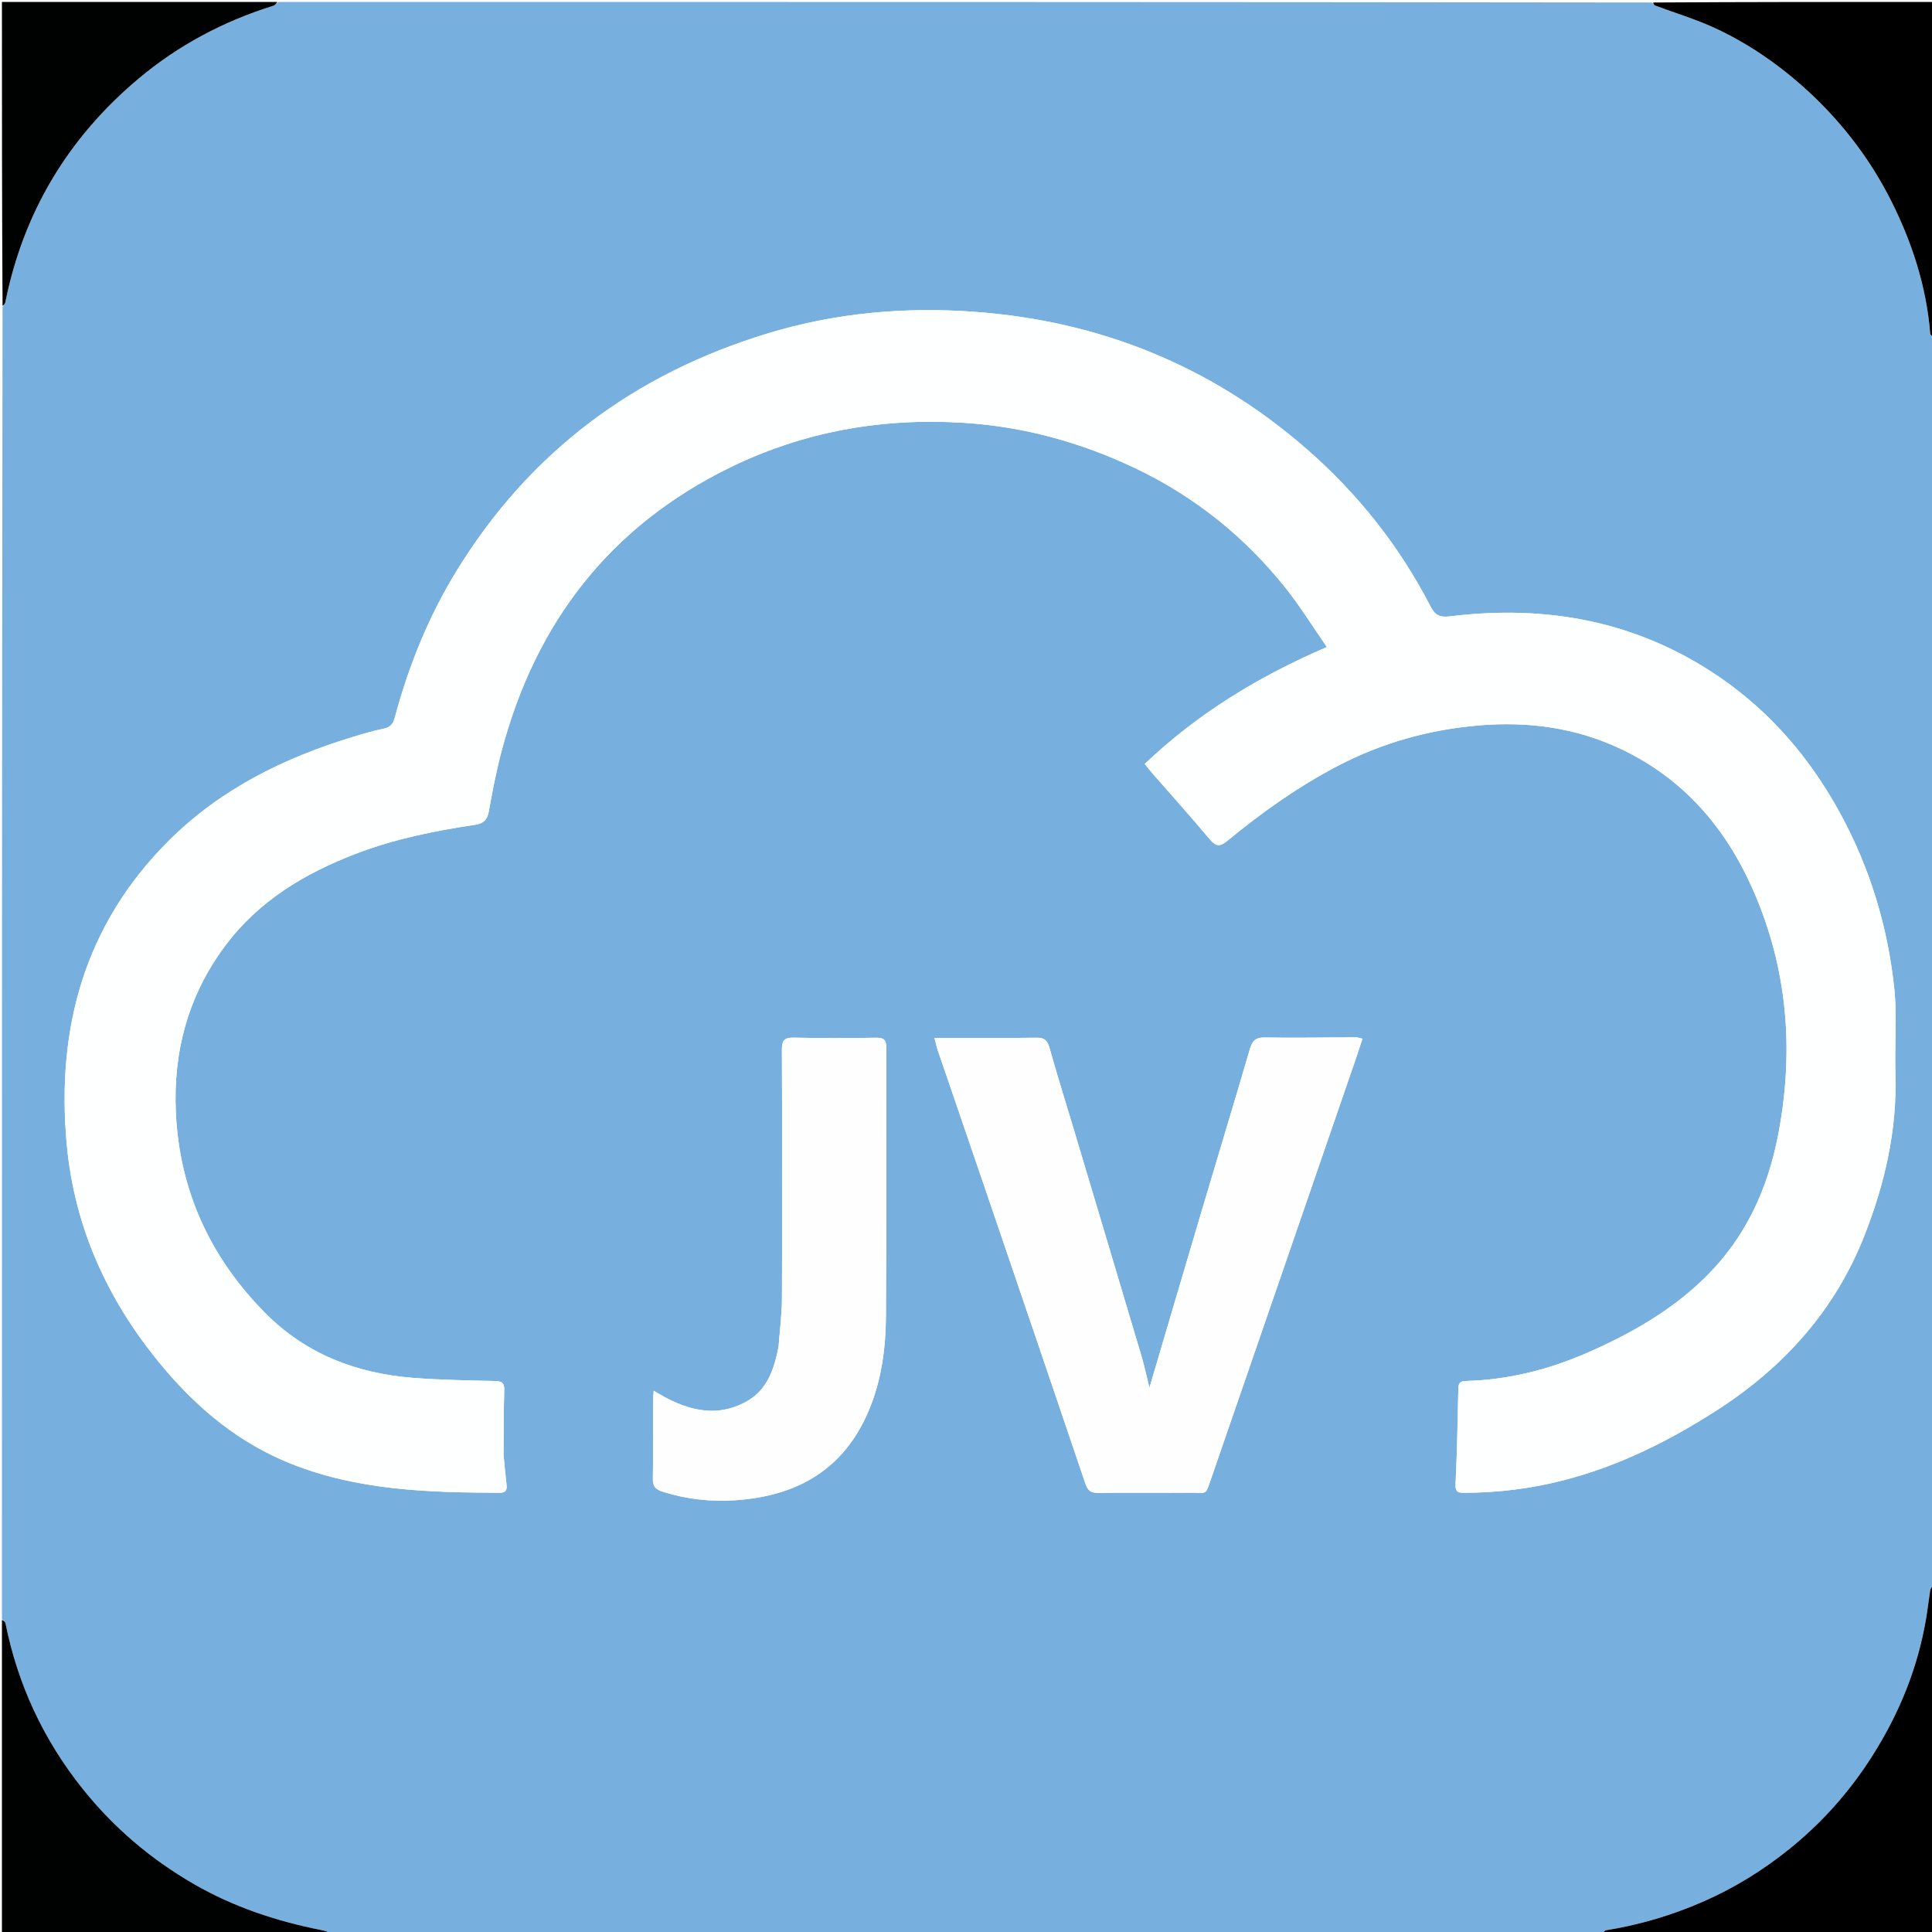
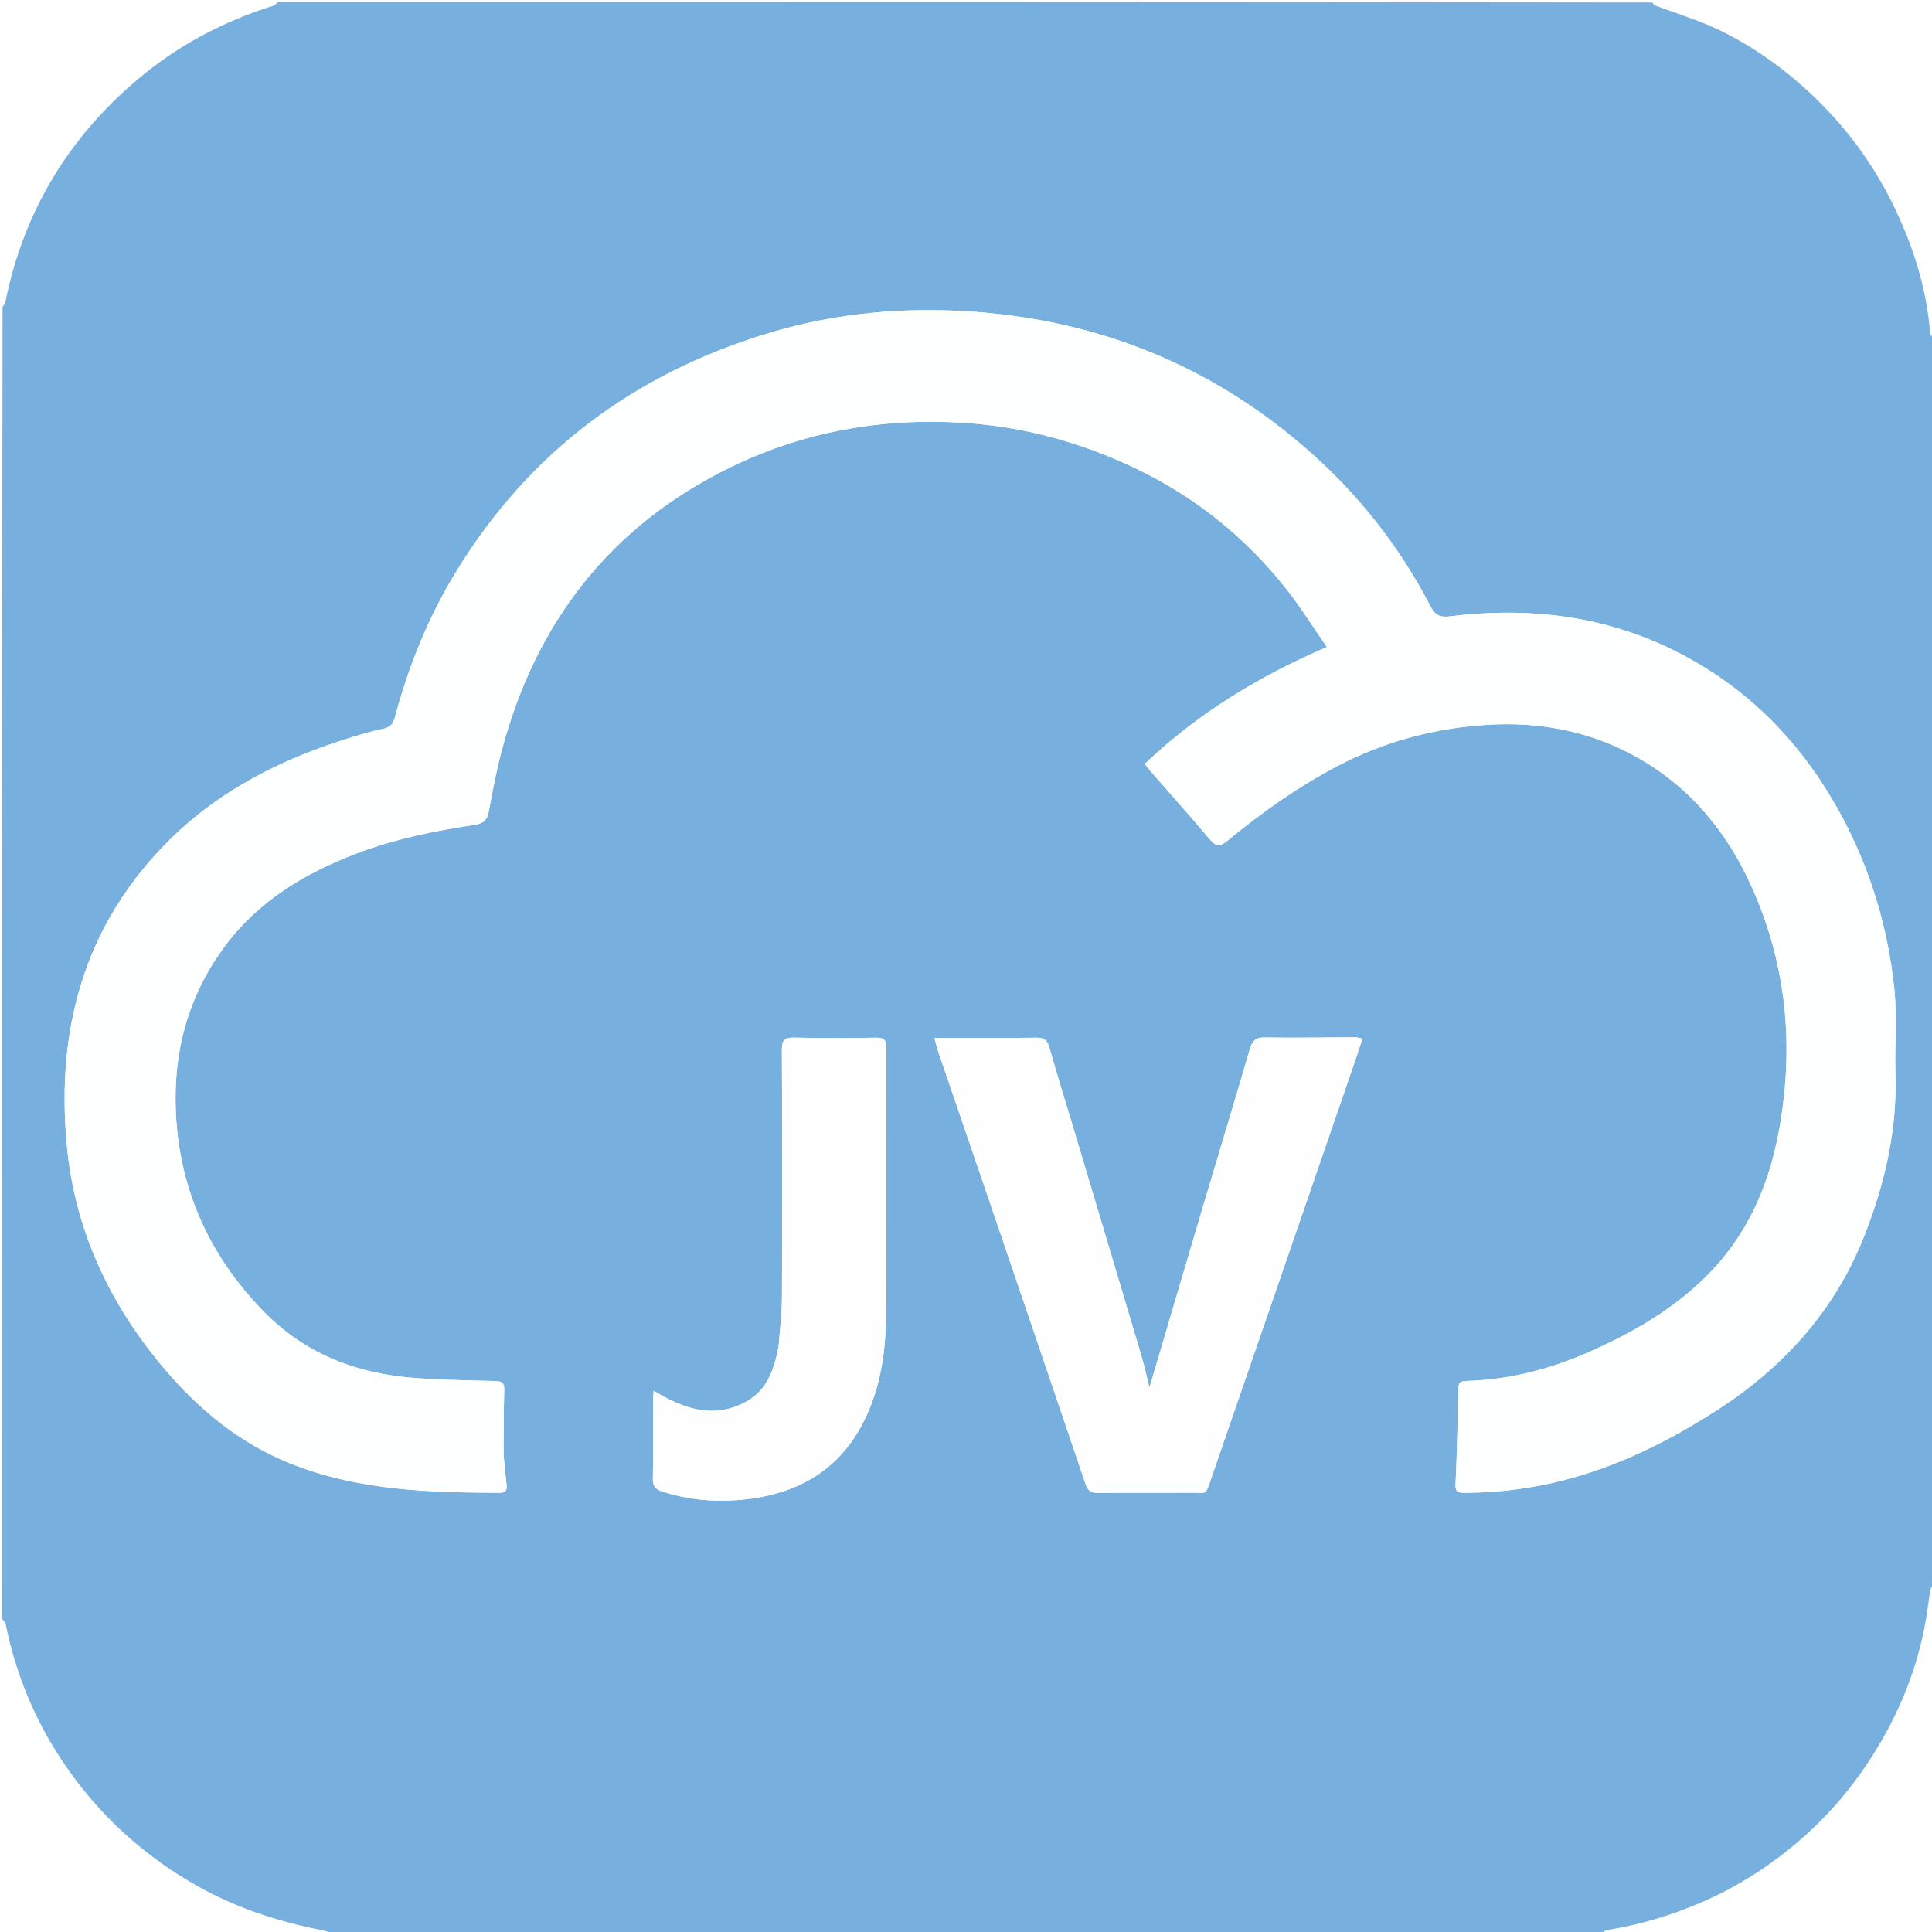
<svg xmlns="http://www.w3.org/2000/svg" version="1.1" id="Layer_1" x="0px" y="0px" width="100%" viewBox="0 0 1000 1000" enable-background="new 0 0 1000 1000" xml:space="preserve">
  <path fill="#77B0DE" opacity="1" stroke="none" d=" M1001,175   C1001,390.027 1001,605.054 1000.659,820.201   C999.88,821.33 999.213,822.303 999.044,823.356   C998.293,828.02 997.782,832.724 997.008,837.384   C992.724,863.173 983.097,886.824 969.095,908.885   C957.423,927.276 943.151,943.335 926.32,956.925   C912.682,967.938 897.804,977.175 881.576,984.264   C865.408,991.327 848.757,996.296 831.382,999.071   C830.507,999.21 829.79,1000.334 829,1001   C609.973,1001 390.946,1001 171.801,1000.679   C169.853,999.892 168.041,999.34 166.192,998.973   C143.054,994.379 120.944,987.071 100.389,975.203   C78.01,962.281 58.706,945.874 42.625,925.693   C22.479,900.411 9.181,871.912 2.837,840.181   C2.674,839.364 1.632,838.723 1,838   C1,611.64 1,385.28 1.322,158.759   C2.025,157.884 2.604,157.209 2.757,156.449   C12.156,109.802 35.275,71.314 71.654,40.758   C92.336,23.386 115.745,10.993 141.509,2.966   C142.452,2.672 143.175,1.671 144,1   C381.027,1 618.054,1 855.2,1.296   C855.796,2.033 856.196,2.674 856.758,2.885   C867.181,6.8 877.935,9.995 887.99,14.688   C904.239,22.271 919.115,32.32 932.537,44.194   C951.722,61.167 967.396,81.121 978.901,104.027   C989.735,125.599 997.11,148.344 999.08,172.614   C999.148,173.456 1000.335,174.207 1001,175  M260.621,752.674   C260.717,741.7 260.658,730.722 260.996,719.756   C261.111,716.046 260.08,714.893 256.317,714.809   C242.182,714.49 228.019,714.274 213.932,713.18   C184.431,710.887 158.131,700.79 137.006,679.355   C108.731,650.664 92.91,616.188 91.027,575.912   C89.552,544.367 97.401,515.2 116.55,489.543   C133.922,466.265 157.678,452.072 184.237,441.882   C204.095,434.264 224.817,430.067 245.761,426.938   C250.27,426.265 252.217,424.43 253.023,419.913   C254.893,409.435 256.922,398.949 259.647,388.667   C277.263,322.195 315.773,272.27 377.98,241.91   C415.998,223.356 456.447,216.192 498.733,218.841   C529.93,220.795 559.417,228.948 587.49,242.296   C618.363,256.976 644.462,277.916 665.687,304.685   C673.081,314.01 679.379,324.205 686.805,334.908   C651.336,350.139 619.9,369.371 592.506,395.419   C594.016,397.27 595.119,398.704 596.306,400.065   C606.266,411.48 616.401,422.749 626.122,434.364   C629.338,438.207 631.393,438.394 635.299,435.179   C653.206,420.439 672.101,407.007 692.696,396.287   C715.389,384.476 739.65,377.675 765.209,375.494   C790.95,373.297 815.768,376.616 839.203,387.778   C871.383,403.106 893.208,428.405 907.354,460.571   C925.192,501.129 928.698,543.34 920.515,586.662   C915.135,615.142 903.623,640.52 882.644,661.152   C865.129,678.376 844.245,690.228 822.007,700.003   C801.838,708.869 780.81,714.215 758.715,714.79   C754.666,714.896 754.876,717.066 754.816,719.991   C754.485,736.093 754.158,752.2 753.384,768.284   C753.188,772.36 754.851,772.679 757.932,772.673   C775.338,772.639 792.489,770.501 809.328,766.175   C838.034,758.801 864.232,745.684 888.96,729.743   C923.574,707.429 950.015,677.916 965.178,639.134   C975.642,612.371 981.975,584.812 981.067,555.818   C980.608,541.167 982.005,526.372 980.495,511.857   C977.173,479.936 968.011,449.543 952.611,421.226   C937.168,392.829 916.718,368.746 889.947,350.432   C847.66,321.505 800.64,312.82 750.438,319.032   C745.229,319.677 742.775,318.428 740.452,313.921   C724.24,282.457 702.537,255.184 675.866,232.018   C626.798,189.398 569.371,166.214 504.828,161.419   C468.596,158.728 432.594,161.882 397.565,172.508   C328.613,193.424 274.343,233.677 236.439,295.301   C221.85,319.02 211.52,344.607 204.34,371.467   C203.451,374.792 201.972,376.48 198.526,377.176   C193.313,378.228 188.183,379.751 183.084,381.293   C147.206,392.146 114.261,408.359 87.393,435.117   C43.609,478.723 29.02,532.587 34.566,592.506   C38.643,636.542 56.708,675.112 85.352,708.79   C103.33,729.927 124.286,747.047 150.221,757.464   C185.142,771.49 221.924,772.547 258.821,772.65   C261.848,772.658 262.481,771.096 262.19,768.502   C261.633,763.545 261.159,758.578 260.621,752.674  M555.118,582.336   C551.095,568.941 546.928,555.587 543.143,542.125   C542.095,538.396 540.442,537.064 536.58,537.117   C522.419,537.313 508.254,537.194 494.091,537.193   C490.839,537.193 487.588,537.193 483.668,537.193   C484.382,539.863 484.81,541.937 485.488,543.926   C493.342,566.939 501.262,589.93 509.108,612.947   C526.737,664.657 544.366,716.368 561.869,768.122   C563.038,771.578 564.739,772.758 568.316,772.722   C584.144,772.562 599.975,772.753 615.803,772.616   C625.077,772.535 623.66,774.652 627.16,764.516   C651.896,692.883 676.562,621.225 701.24,549.572   C702.574,545.698 703.821,541.795 705.209,537.602   C703.485,537.258 702.544,536.904 701.603,536.907   C685.945,536.956 670.282,537.275 654.63,537.001   C649.729,536.915 648.132,538.893 646.885,543.157   C638.893,570.491 630.609,597.74 622.501,625.041   C613.175,656.444 603.932,687.872 594.939,718.318   C593.74,713.517 592.448,707.36 590.664,701.35   C578.953,661.917 567.137,622.516 555.118,582.336  M402.958,697.228   C400.794,708.491 397.144,719.359 386.65,725.263   C369.914,734.68 353.964,729.475 338.363,719.828   C338.211,722.056 338.029,723.499 338.026,724.942   C338.005,738.442 338.164,751.944 337.921,765.44   C337.85,769.393 339.44,770.974 342.944,772.087   C355.331,776.022 367.958,777.407 380.894,776.507   C412.76,774.289 436.808,760.553 449.66,730.13   C456.262,714.502 458.435,697.969 458.561,681.292   C458.911,634.962 458.646,588.627 458.752,542.295   C458.761,538.393 457.574,537.064 453.607,537.119   C439.444,537.315 425.27,537.423 411.112,537.072   C406.005,536.945 404.679,538.431 404.703,543.499   C404.905,586.33 404.908,629.164 404.739,671.996   C404.707,680.121 403.652,688.242 402.958,697.228  z" />
-   <path fill="#000000" opacity="1" stroke="none" d=" M829.469,1001   C829.79,1000.334 830.507,999.21 831.382,999.071   C848.757,996.296 865.408,991.327 881.576,984.264   C897.804,977.175 912.682,967.938 926.32,956.925   C943.151,943.335 957.423,927.276 969.095,908.885   C983.097,886.824 992.724,863.173 997.008,837.384   C997.782,832.724 998.293,828.02 999.044,823.356   C999.213,822.303 999.88,821.33 1000.659,820.66   C1001,880.925 1001,940.851 1001,1001   C943.979,1001 886.958,1001 829.469,1001  z" />
-   <path fill="#000101" opacity="1" stroke="none" d=" M1,838.469   C1.632,838.723 2.674,839.364 2.837,840.181   C9.181,871.912 22.479,900.411 42.625,925.693   C58.706,945.874 78.01,962.281 100.389,975.203   C120.944,987.071 143.054,994.379 166.192,998.973   C168.041,999.34 169.853,999.892 171.341,1000.679   C114.408,1001 57.816,1001 1,1001   C1,946.979 1,892.958 1,838.469  z" />
-   <path fill="#000000" opacity="1" stroke="none" d=" M1001,174.531   C1000.335,174.207 999.148,173.456 999.08,172.614   C997.11,148.344 989.735,125.599 978.901,104.027   C967.396,81.121 951.722,61.167 932.537,44.194   C919.115,32.32 904.239,22.271 887.99,14.688   C877.935,9.995 867.181,6.8 856.758,2.885   C856.196,2.674 855.796,2.033 855.66,1.296   C904.267,1 952.534,1 1001,1   C1001,58.687 1001,116.375 1001,174.531  z" />
-   <path fill="#000101" opacity="1" stroke="none" d=" M143.531,1   C143.175,1.671 142.452,2.672 141.509,2.966   C115.745,10.993 92.336,23.386 71.654,40.758   C35.275,71.314 12.156,109.802 2.757,156.449   C2.604,157.209 2.025,157.884 1.322,158.299   C1,105.743 1,53.486 1,1   C48.354,1 95.708,1 143.531,1  z" />
  <path fill="#FEFFFF" opacity="1" stroke="none" d=" M260.636,753.144   C261.159,758.578 261.633,763.545 262.19,768.502   C262.481,771.096 261.848,772.658 258.821,772.65   C221.924,772.547 185.142,771.49 150.221,757.464   C124.286,747.047 103.33,729.927 85.352,708.79   C56.708,675.112 38.643,636.542 34.566,592.506   C29.02,532.587 43.609,478.723 87.393,435.117   C114.261,408.359 147.206,392.146 183.084,381.293   C188.183,379.751 193.313,378.228 198.526,377.176   C201.972,376.48 203.451,374.792 204.34,371.467   C211.52,344.607 221.85,319.02 236.439,295.301   C274.343,233.677 328.613,193.424 397.565,172.508   C432.594,161.882 468.596,158.728 504.828,161.419   C569.371,166.214 626.798,189.398 675.866,232.018   C702.537,255.184 724.24,282.457 740.452,313.921   C742.775,318.428 745.229,319.677 750.438,319.032   C800.64,312.82 847.66,321.505 889.947,350.432   C916.718,368.746 937.168,392.829 952.611,421.226   C968.011,449.543 977.173,479.936 980.495,511.857   C982.005,526.372 980.608,541.167 981.067,555.818   C981.975,584.812 975.642,612.371 965.178,639.134   C950.015,677.916 923.574,707.429 888.96,729.743   C864.232,745.684 838.034,758.801 809.328,766.175   C792.489,770.501 775.338,772.639 757.932,772.673   C754.851,772.679 753.188,772.36 753.384,768.284   C754.158,752.2 754.485,736.093 754.816,719.991   C754.876,717.066 754.666,714.896 758.715,714.79   C780.81,714.215 801.838,708.869 822.007,700.003   C844.245,690.228 865.129,678.376 882.644,661.152   C903.623,640.52 915.135,615.142 920.515,586.662   C928.698,543.34 925.192,501.129 907.354,460.571   C893.208,428.405 871.383,403.106 839.203,387.778   C815.768,376.616 790.95,373.297 765.209,375.494   C739.65,377.675 715.389,384.476 692.696,396.287   C672.101,407.007 653.206,420.439 635.299,435.179   C631.393,438.394 629.338,438.207 626.122,434.364   C616.401,422.749 606.266,411.48 596.306,400.065   C595.119,398.704 594.016,397.27 592.506,395.419   C619.9,369.371 651.336,350.139 686.805,334.908   C679.379,324.205 673.081,314.01 665.687,304.685   C644.462,277.916 618.363,256.976 587.49,242.296   C559.417,228.948 529.93,220.795 498.733,218.841   C456.447,216.192 415.998,223.356 377.98,241.91   C315.773,272.27 277.263,322.195 259.647,388.667   C256.922,398.949 254.893,409.435 253.023,419.913   C252.217,424.43 250.27,426.265 245.761,426.938   C224.817,430.067 204.095,434.264 184.237,441.882   C157.678,452.072 133.922,466.265 116.55,489.543   C97.401,515.2 89.552,544.367 91.027,575.912   C92.91,616.188 108.731,650.664 137.006,679.355   C158.131,700.79 184.431,710.887 213.932,713.18   C228.019,714.274 242.182,714.49 256.317,714.809   C260.08,714.893 261.111,716.046 260.996,719.756   C260.658,730.722 260.717,741.7 260.636,753.144  z" />
  <path fill="#FEFEFF" opacity="1" stroke="none" d=" M555.237,582.72   C567.137,622.516 578.953,661.917 590.664,701.35   C592.448,707.36 593.74,713.517 594.939,718.318   C603.932,687.872 613.175,656.444 622.501,625.041   C630.609,597.74 638.893,570.491 646.885,543.157   C648.132,538.893 649.729,536.915 654.63,537.001   C670.282,537.275 685.945,536.956 701.603,536.907   C702.544,536.904 703.485,537.258 705.209,537.602   C703.821,541.795 702.574,545.698 701.24,549.572   C676.562,621.225 651.896,692.883 627.16,764.516   C623.66,774.652 625.077,772.535 615.803,772.616   C599.975,772.753 584.144,772.562 568.316,772.722   C564.739,772.758 563.038,771.578 561.869,768.122   C544.366,716.368 526.737,664.657 509.108,612.947   C501.262,589.93 493.342,566.939 485.488,543.926   C484.81,541.937 484.382,539.863 483.668,537.193   C487.588,537.193 490.839,537.193 494.091,537.193   C508.254,537.194 522.419,537.313 536.58,537.117   C540.442,537.064 542.095,538.396 543.143,542.125   C546.928,555.587 551.095,568.941 555.237,582.72  z" />
  <path fill="#FEFEFF" opacity="1" stroke="none" d=" M403.014,696.796   C403.652,688.242 404.707,680.121 404.739,671.996   C404.908,629.164 404.905,586.33 404.703,543.499   C404.679,538.431 406.005,536.945 411.112,537.072   C425.27,537.423 439.444,537.315 453.607,537.119   C457.574,537.064 458.761,538.393 458.752,542.295   C458.646,588.627 458.911,634.962 458.561,681.292   C458.435,697.969 456.262,714.502 449.66,730.13   C436.808,760.553 412.76,774.289 380.894,776.507   C367.958,777.407 355.331,776.022 342.944,772.087   C339.44,770.974 337.85,769.393 337.921,765.44   C338.164,751.944 338.005,738.442 338.026,724.942   C338.029,723.499 338.211,722.056 338.363,719.828   C353.964,729.475 369.914,734.68 386.65,725.263   C397.144,719.359 400.794,708.491 403.014,696.796  z" />
</svg>
